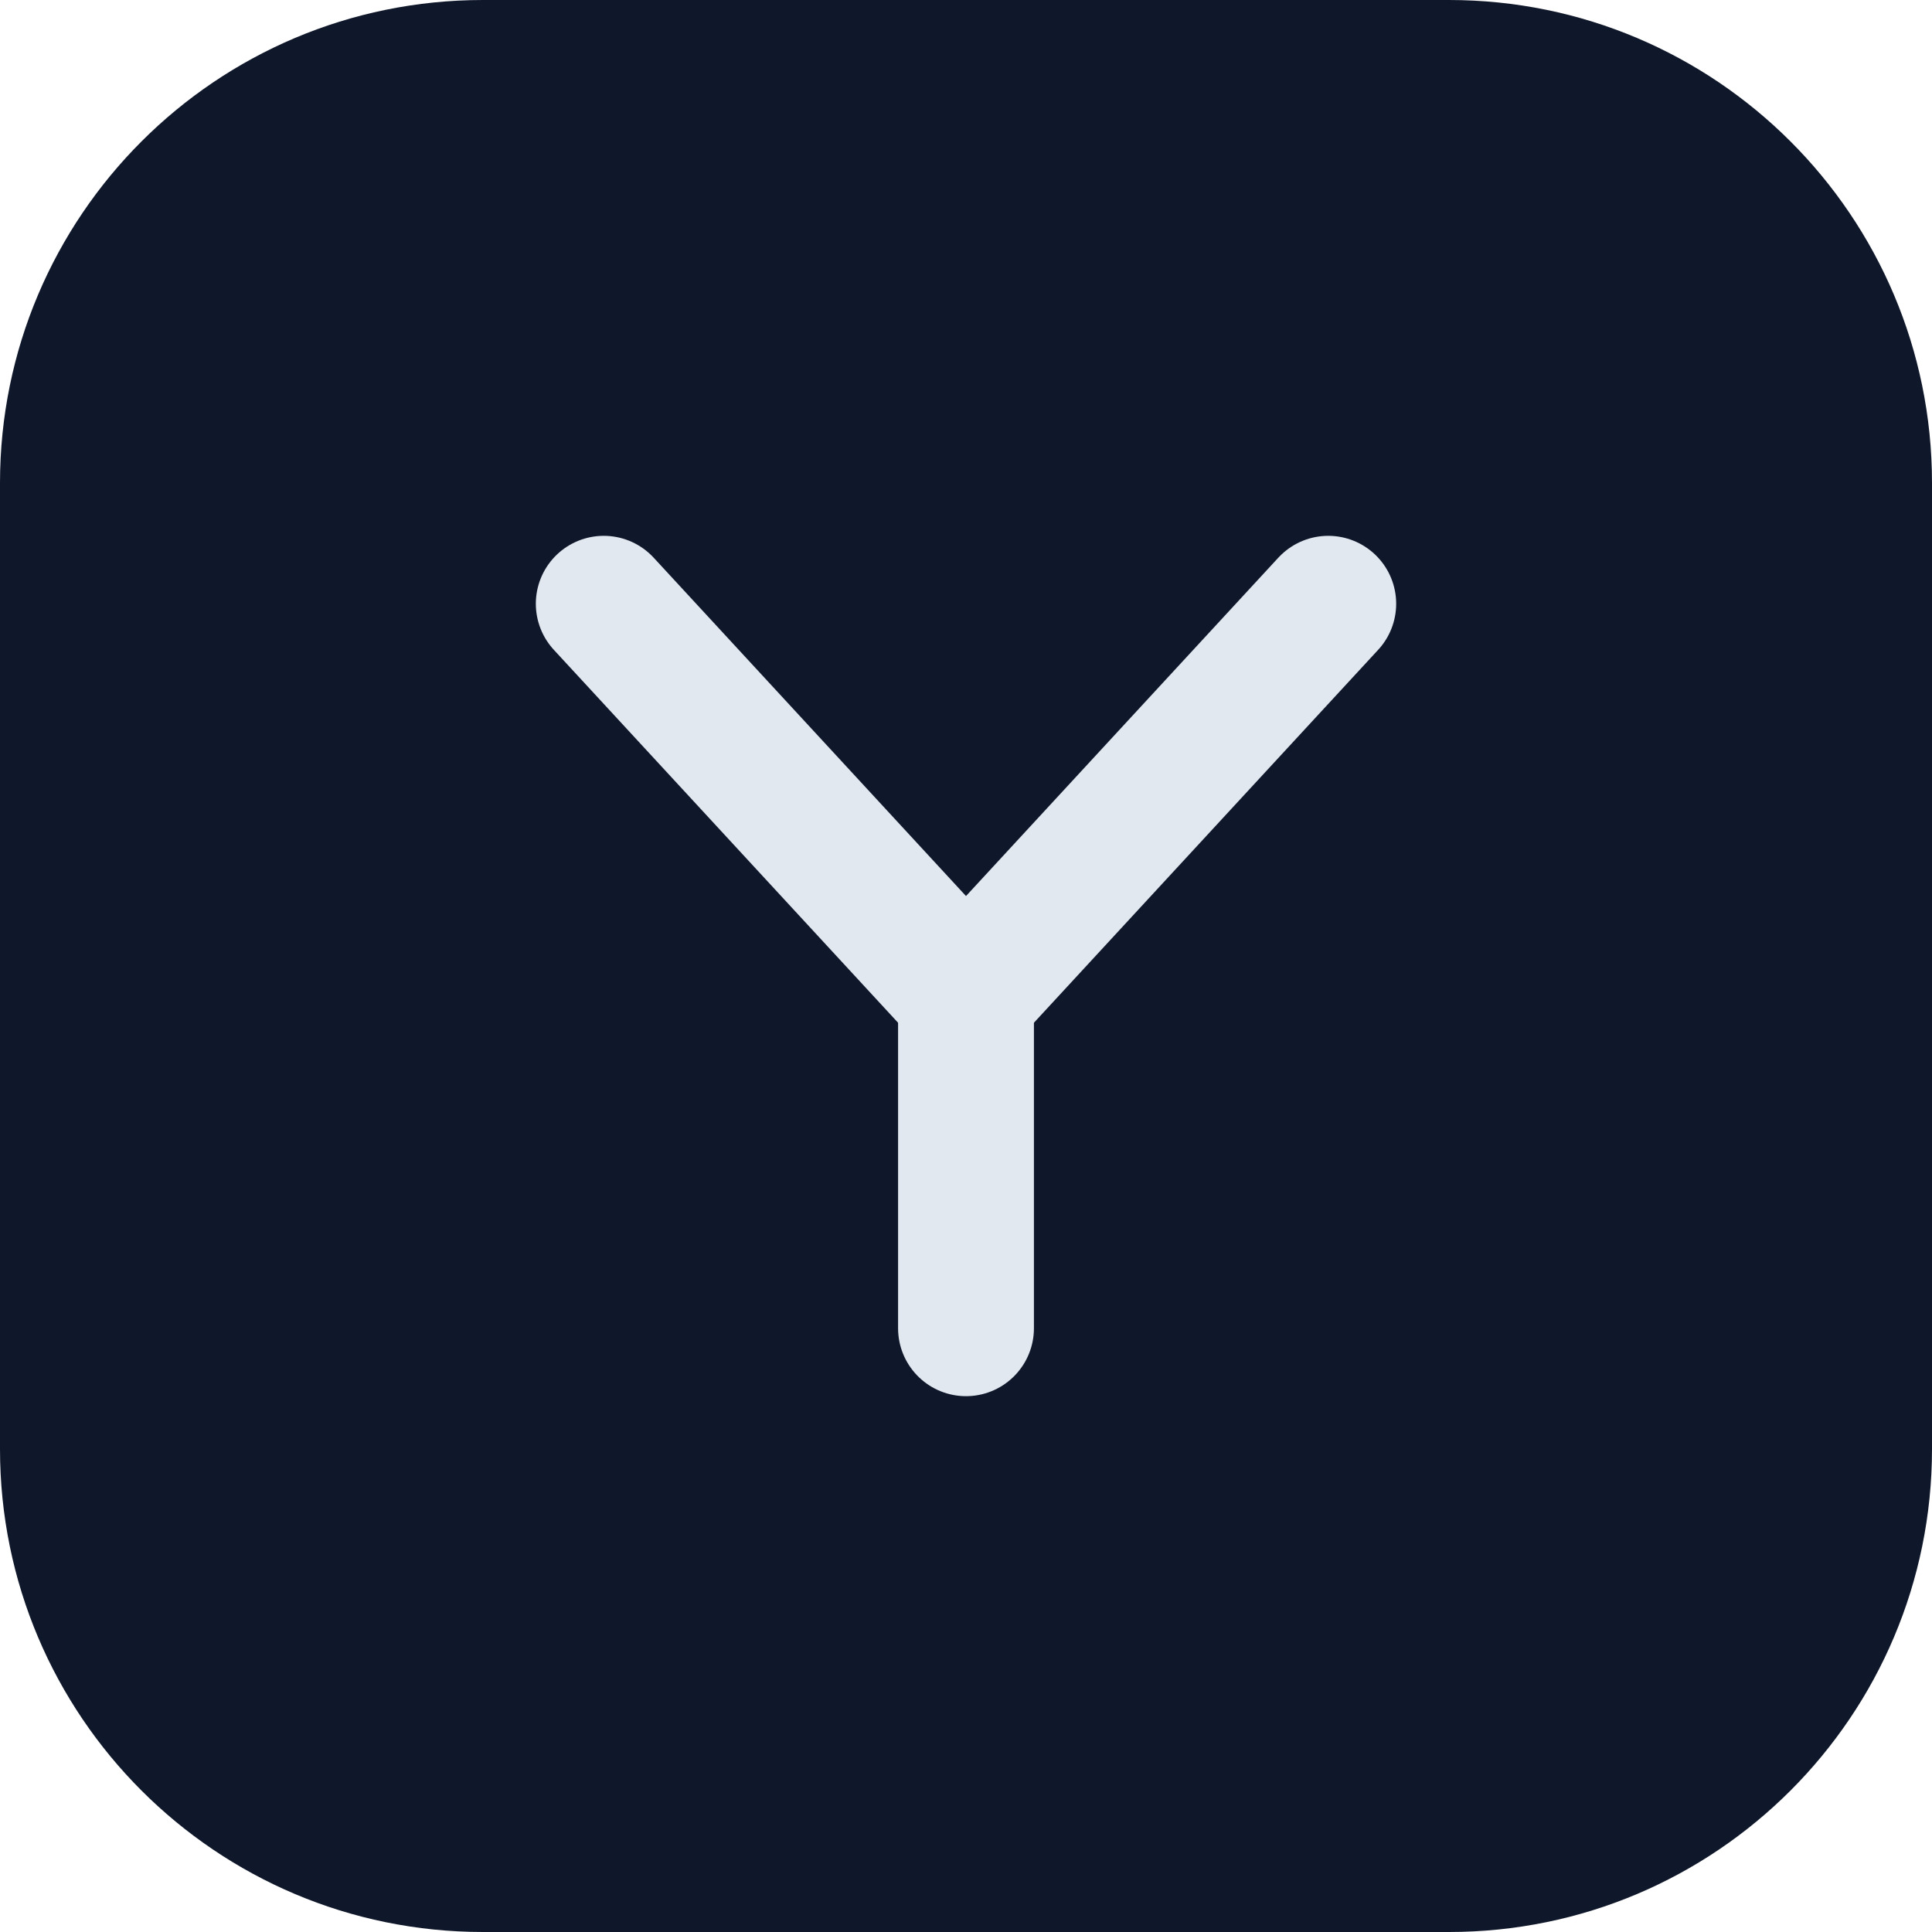
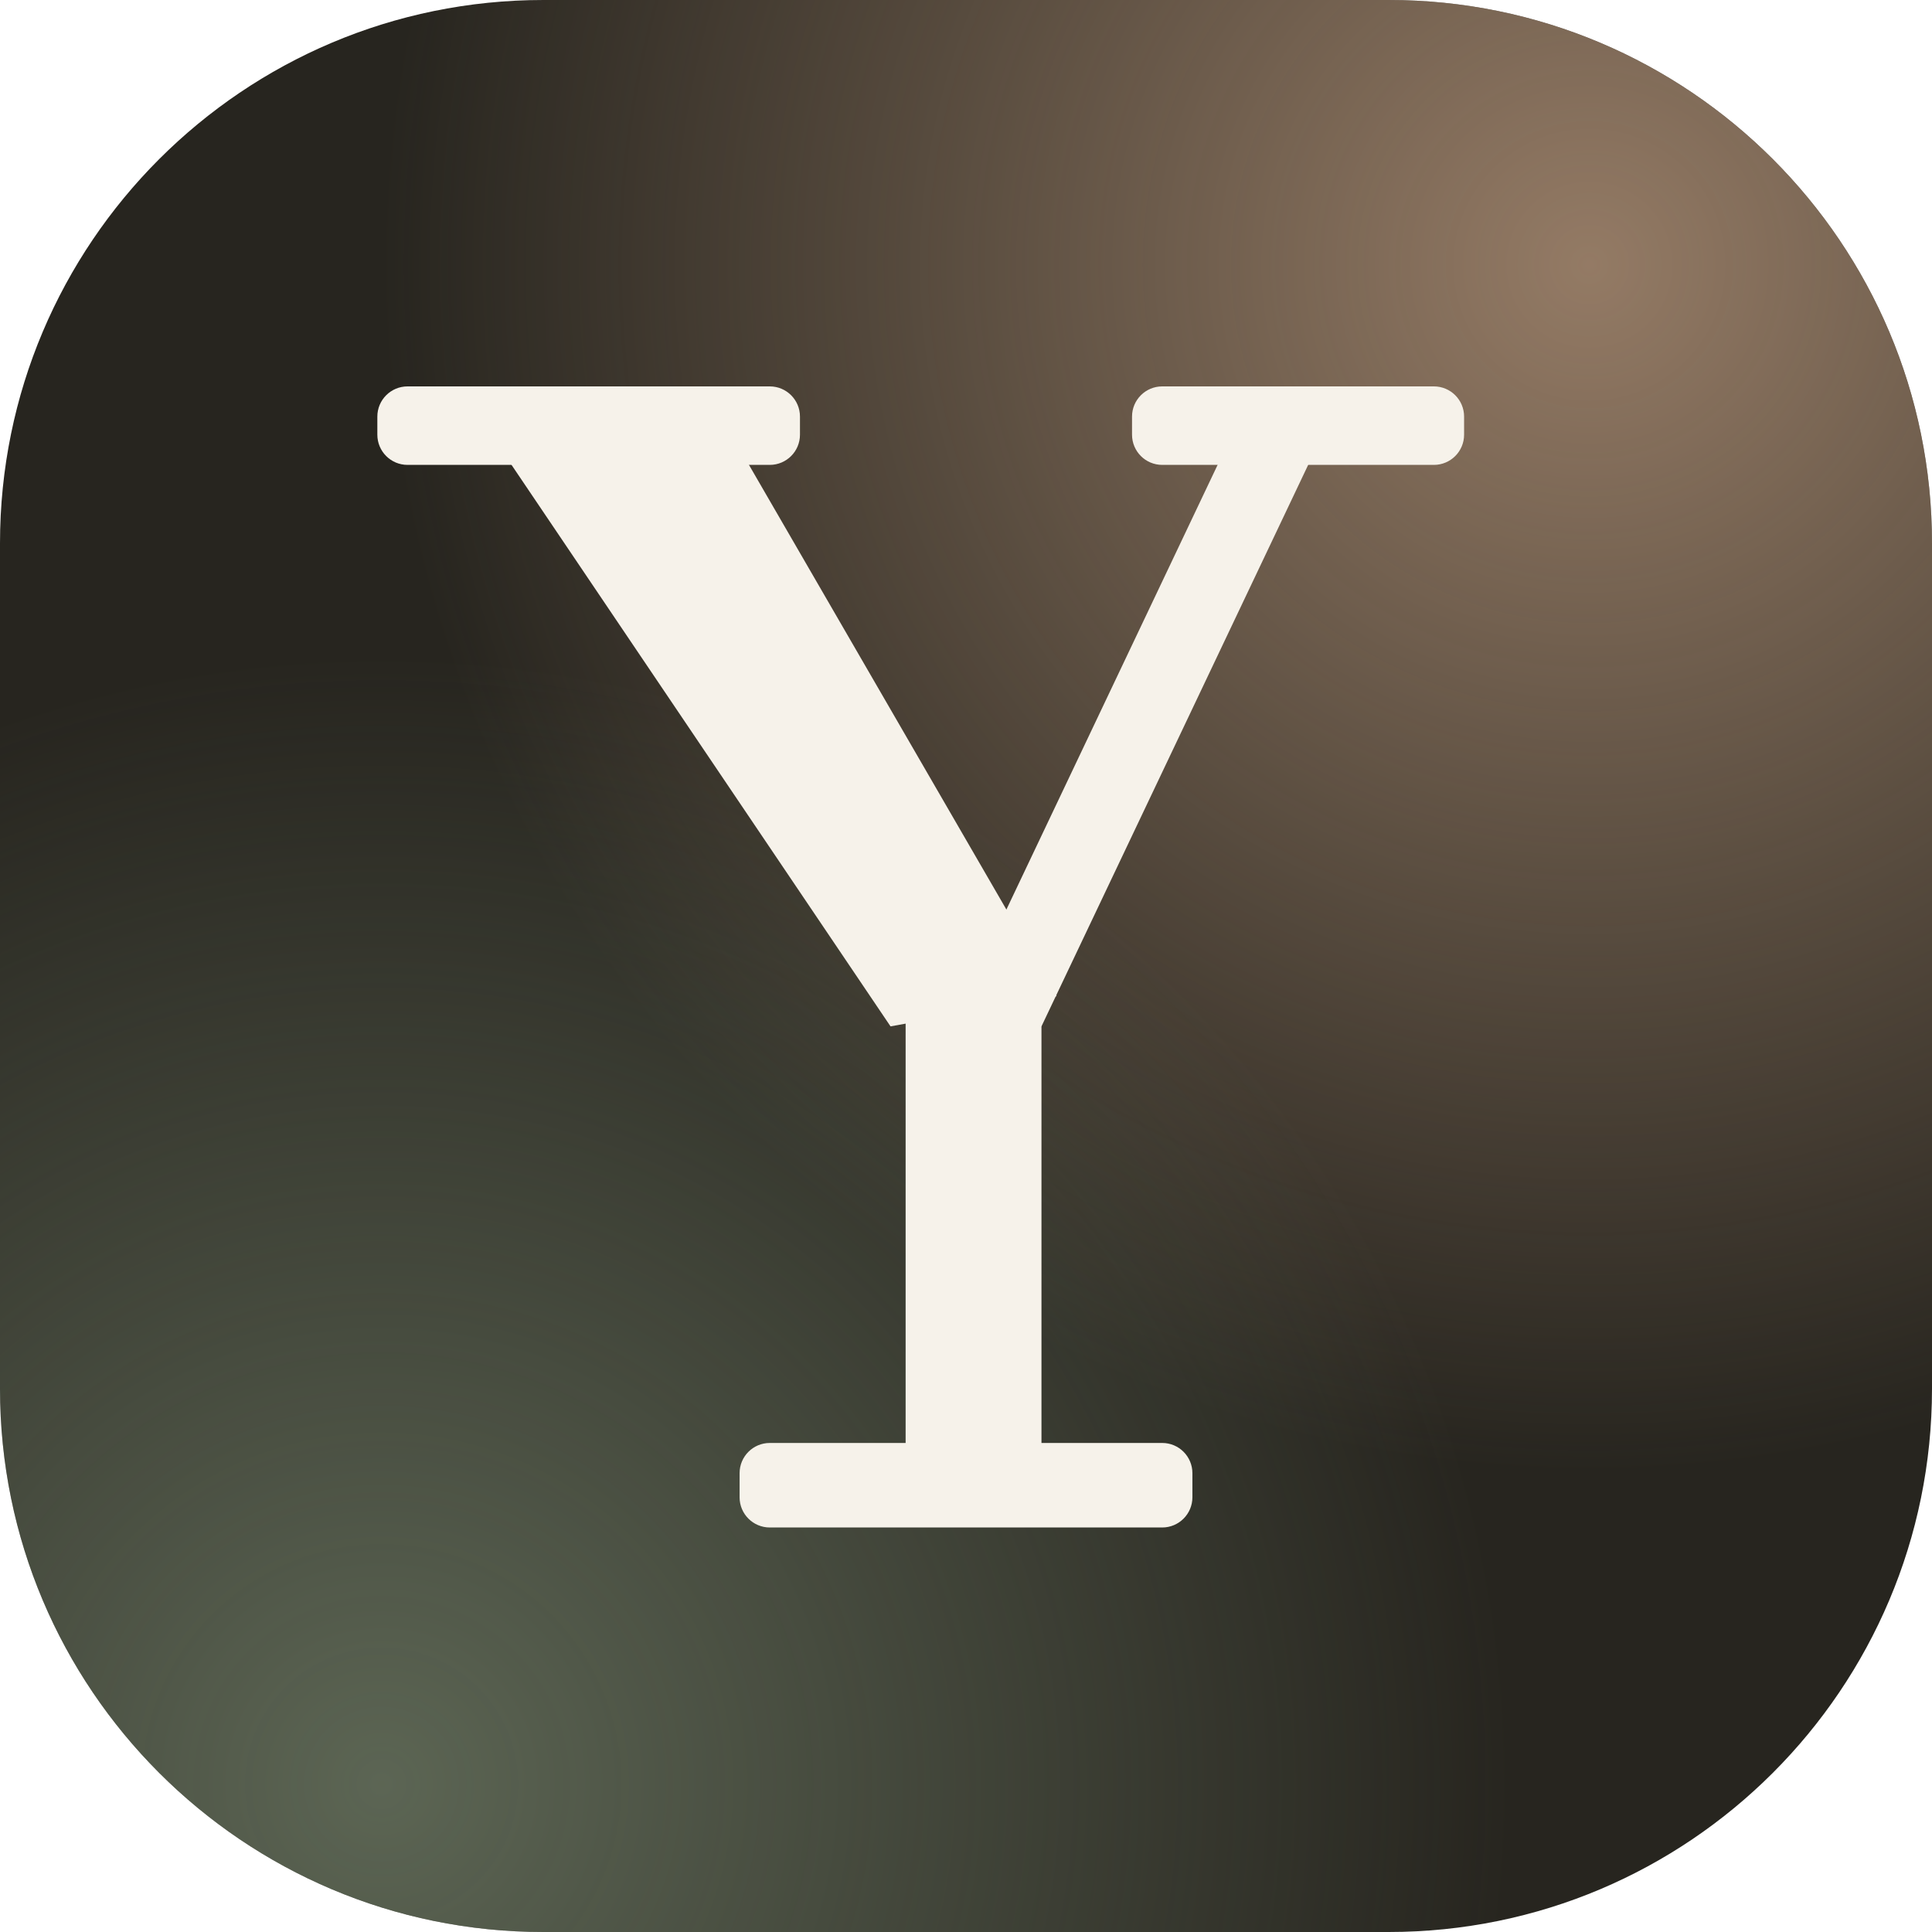
- <svg xmlns="http://www.w3.org/2000/svg" viewBox="0 0 64 64" fill="none">
-   <rect width="64" height="64" rx="16" fill="#0f172a" />
-   <path d="M20 20L32 33L44 20" stroke="#e2e8f0" stroke-width="4.5" stroke-linecap="round" stroke-linejoin="round" />
-   <path d="M32 33V44" stroke="#e2e8f0" stroke-width="4.5" stroke-linecap="round" />
+ <svg xmlns="http://www.w3.org/2000/svg" viewBox="0 0 64 64">
+   <defs>
+     <radialGradient id="clay" cx="82%" cy="14%" r="62%">
+       <stop offset="0" stop-color="#b8977c" stop-opacity=".75" />
+       <stop offset="1" stop-color="#b8977c" stop-opacity="0" />
+     </radialGradient>
+     <radialGradient id="sage" cx="20%" cy="92%" r="58%">
+       <stop offset="0" stop-color="#7f9077" stop-opacity=".6" />
+       <stop offset="1" stop-color="#7f9077" stop-opacity="0" />
+     </radialGradient>
+   </defs>
+   <rect width="64" height="64" rx="18" fill="#27251f" />
+   <rect width="64" height="64" rx="18" fill="url(#clay)" />
+   <rect width="64" height="64" rx="18" fill="url(#sage)" />
+   <g fill="#f6f2ea">
+     <path d="M16 14h8l11 19-5.5 1z" />
+     <path d="M41 14h3L34.5 34h-3z" />
+     <rect x="30" y="33" width="4.5" height="16" />
+     <rect x="12.5" y="12.8" width="14" height="2.6" rx="1" />
+     <rect x="37.5" y="12.8" width="11" height="2.6" rx="1" />
+     <rect x="24.5" y="47.8" width="15" height="2.8" rx="1" />
+   </g>
</svg>
